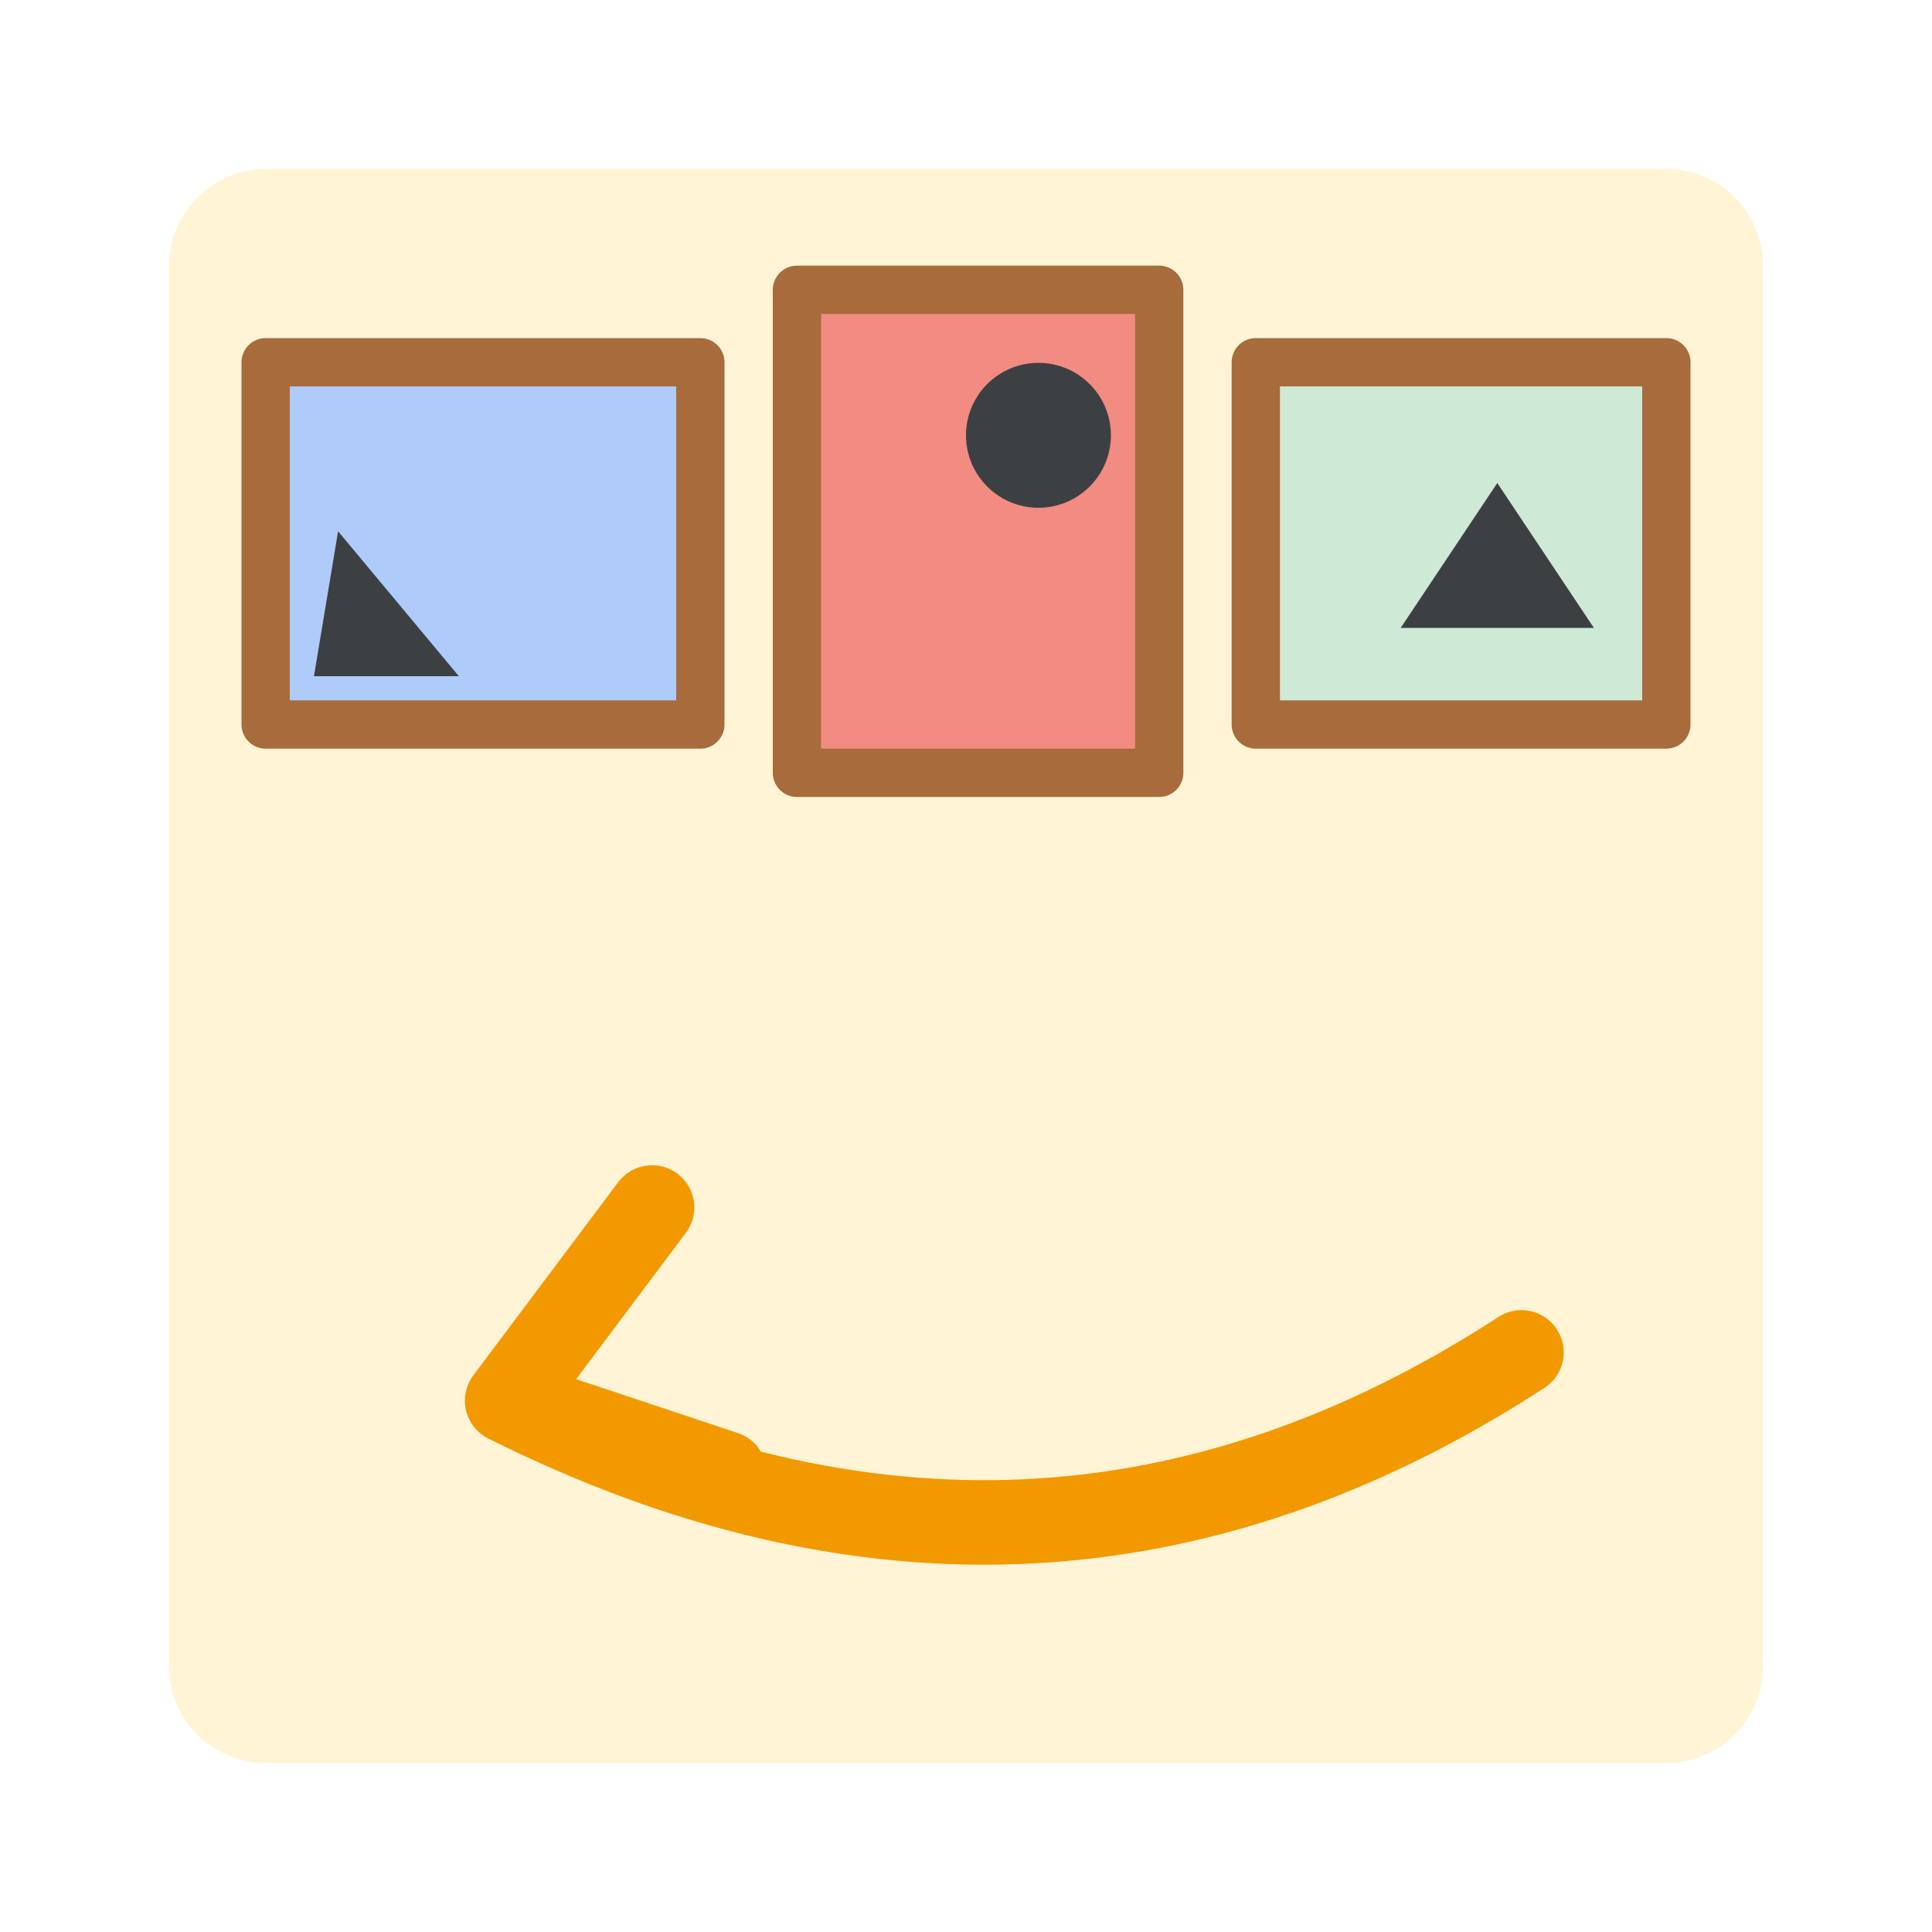
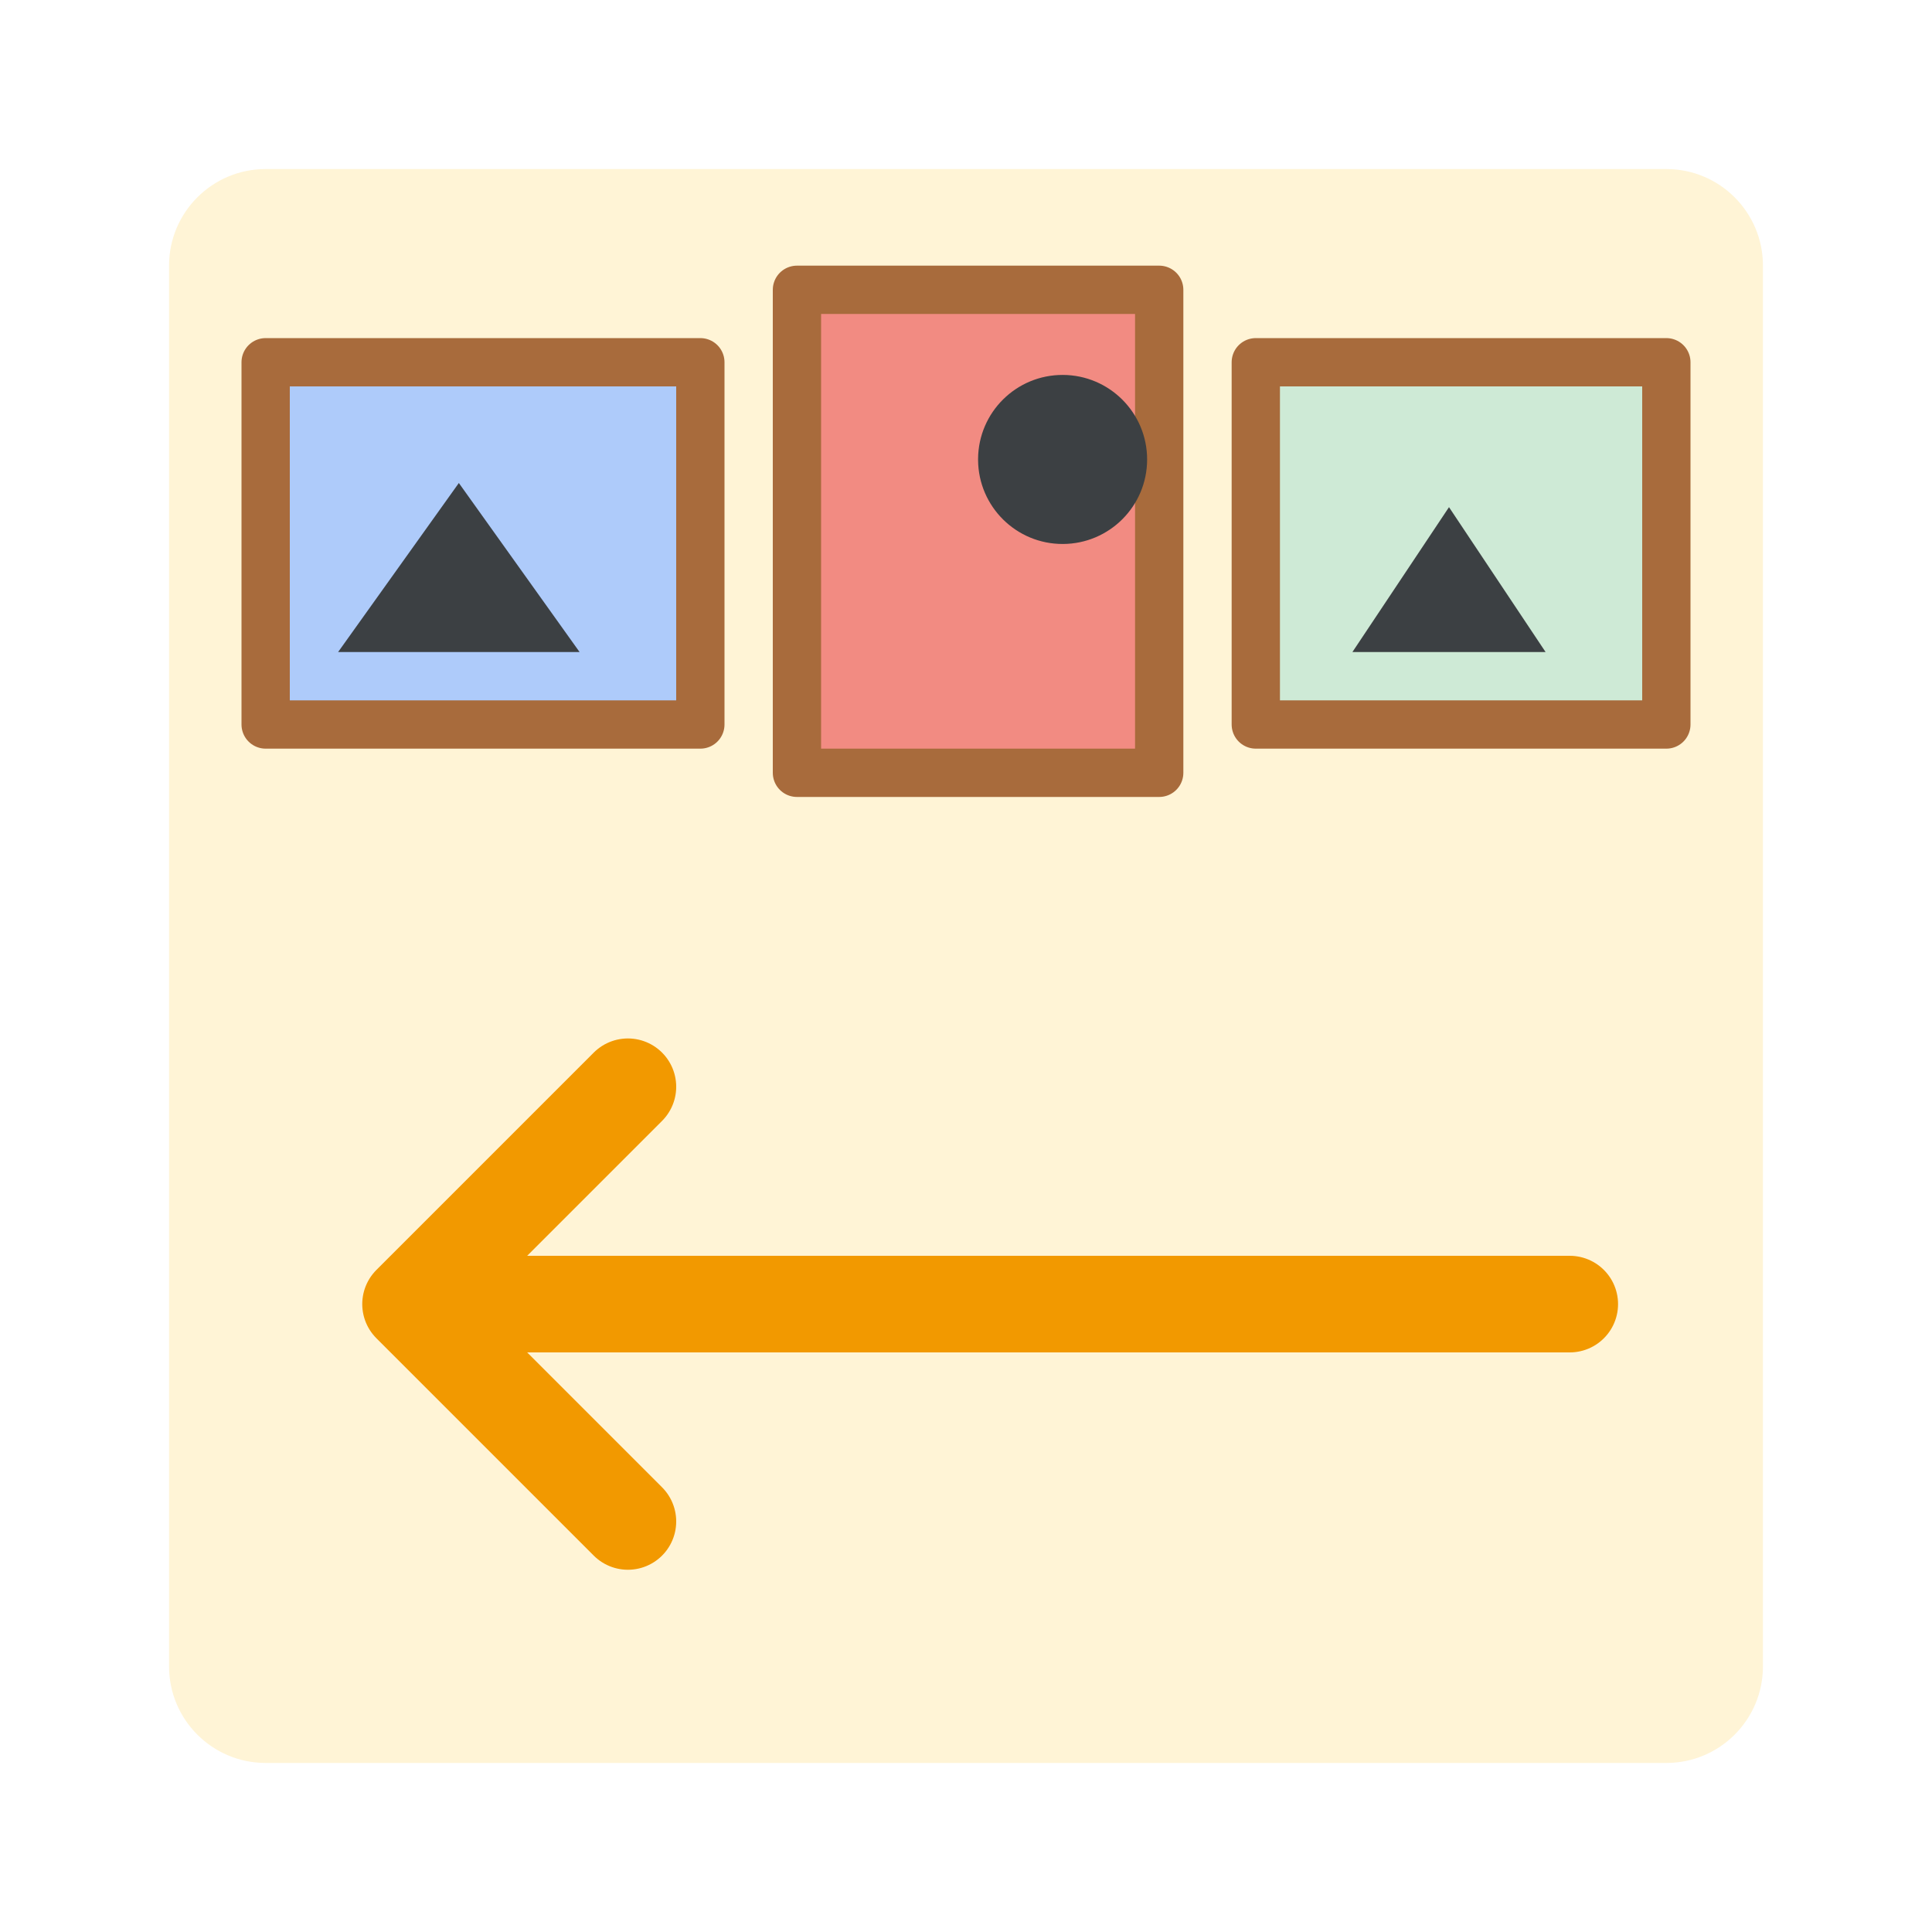
<svg xmlns="http://www.w3.org/2000/svg" viewBox="0 0 160 160">
  <rect x="14" y="14" width="132" height="132" rx="8" fill="#FFF4D6" />
  <rect x="22" y="30" width="36" height="30" fill="#AECBFA" />
  <rect x="66" y="24" width="30" height="40" fill="#F28B82" />
  <rect x="104" y="30" width="34" height="30" fill="#CEEAD6" />
  <path d="M22 30h36v30H22zM66 24h30v40H66zM104 30h34v30h-34z" fill="none" stroke-width="4" stroke-linecap="round" stroke-linejoin="round" stroke="#A86B3C" />
-   <path d="M126 112q-40 26-84 4M54 100l-12 16 18 6" fill="none" stroke-width="7" stroke-linecap="round" stroke-linejoin="round" stroke="#F29900" />
-   <path d="M28 44l10 12h-12zM80 36a6 6 0 1 1 0 .1M116 52l8-12 8 12z" fill="#3C4043" />
+   <path d="M130 108H34M52 90l-18 18 18 18" fill="none" stroke-width="8" stroke-linecap="round" stroke-linejoin="round" stroke="#F29900" />
+   <path d="M28 54l10-14 10 14zM81 38a7 7 0 1 1 0 .1M112 54l8-12 8 12z" fill="#3C4043" />
</svg>
